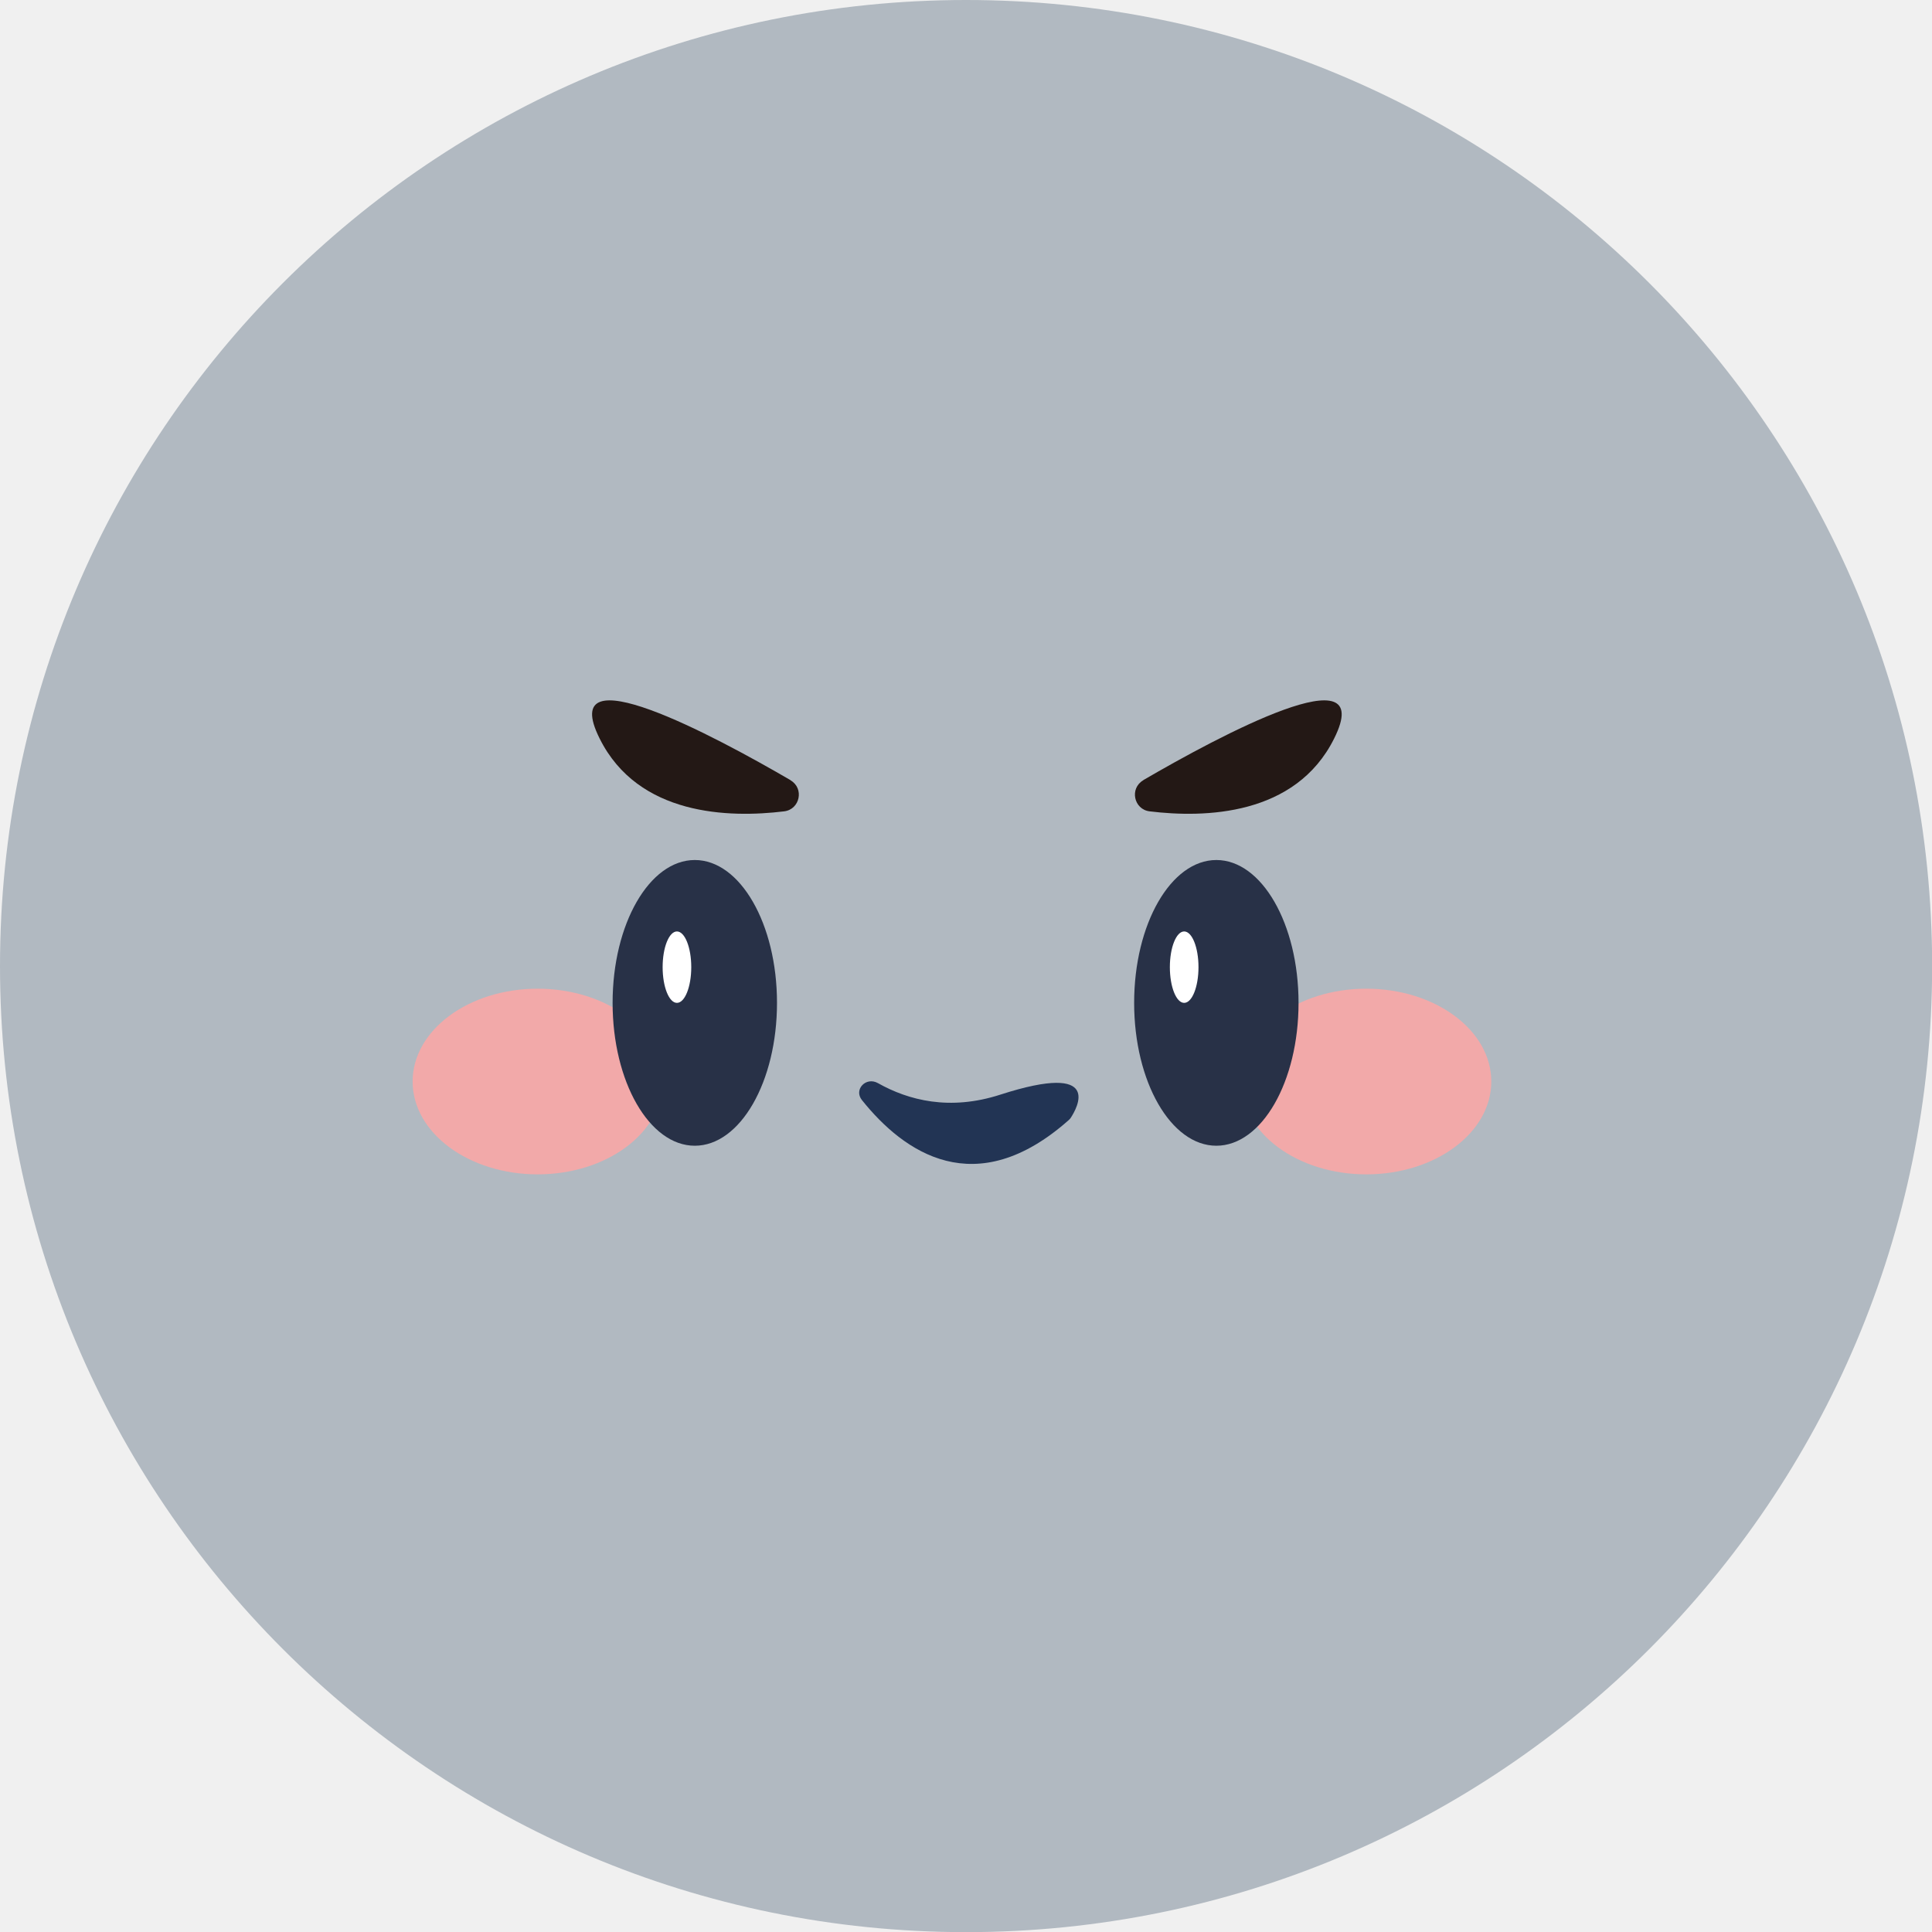
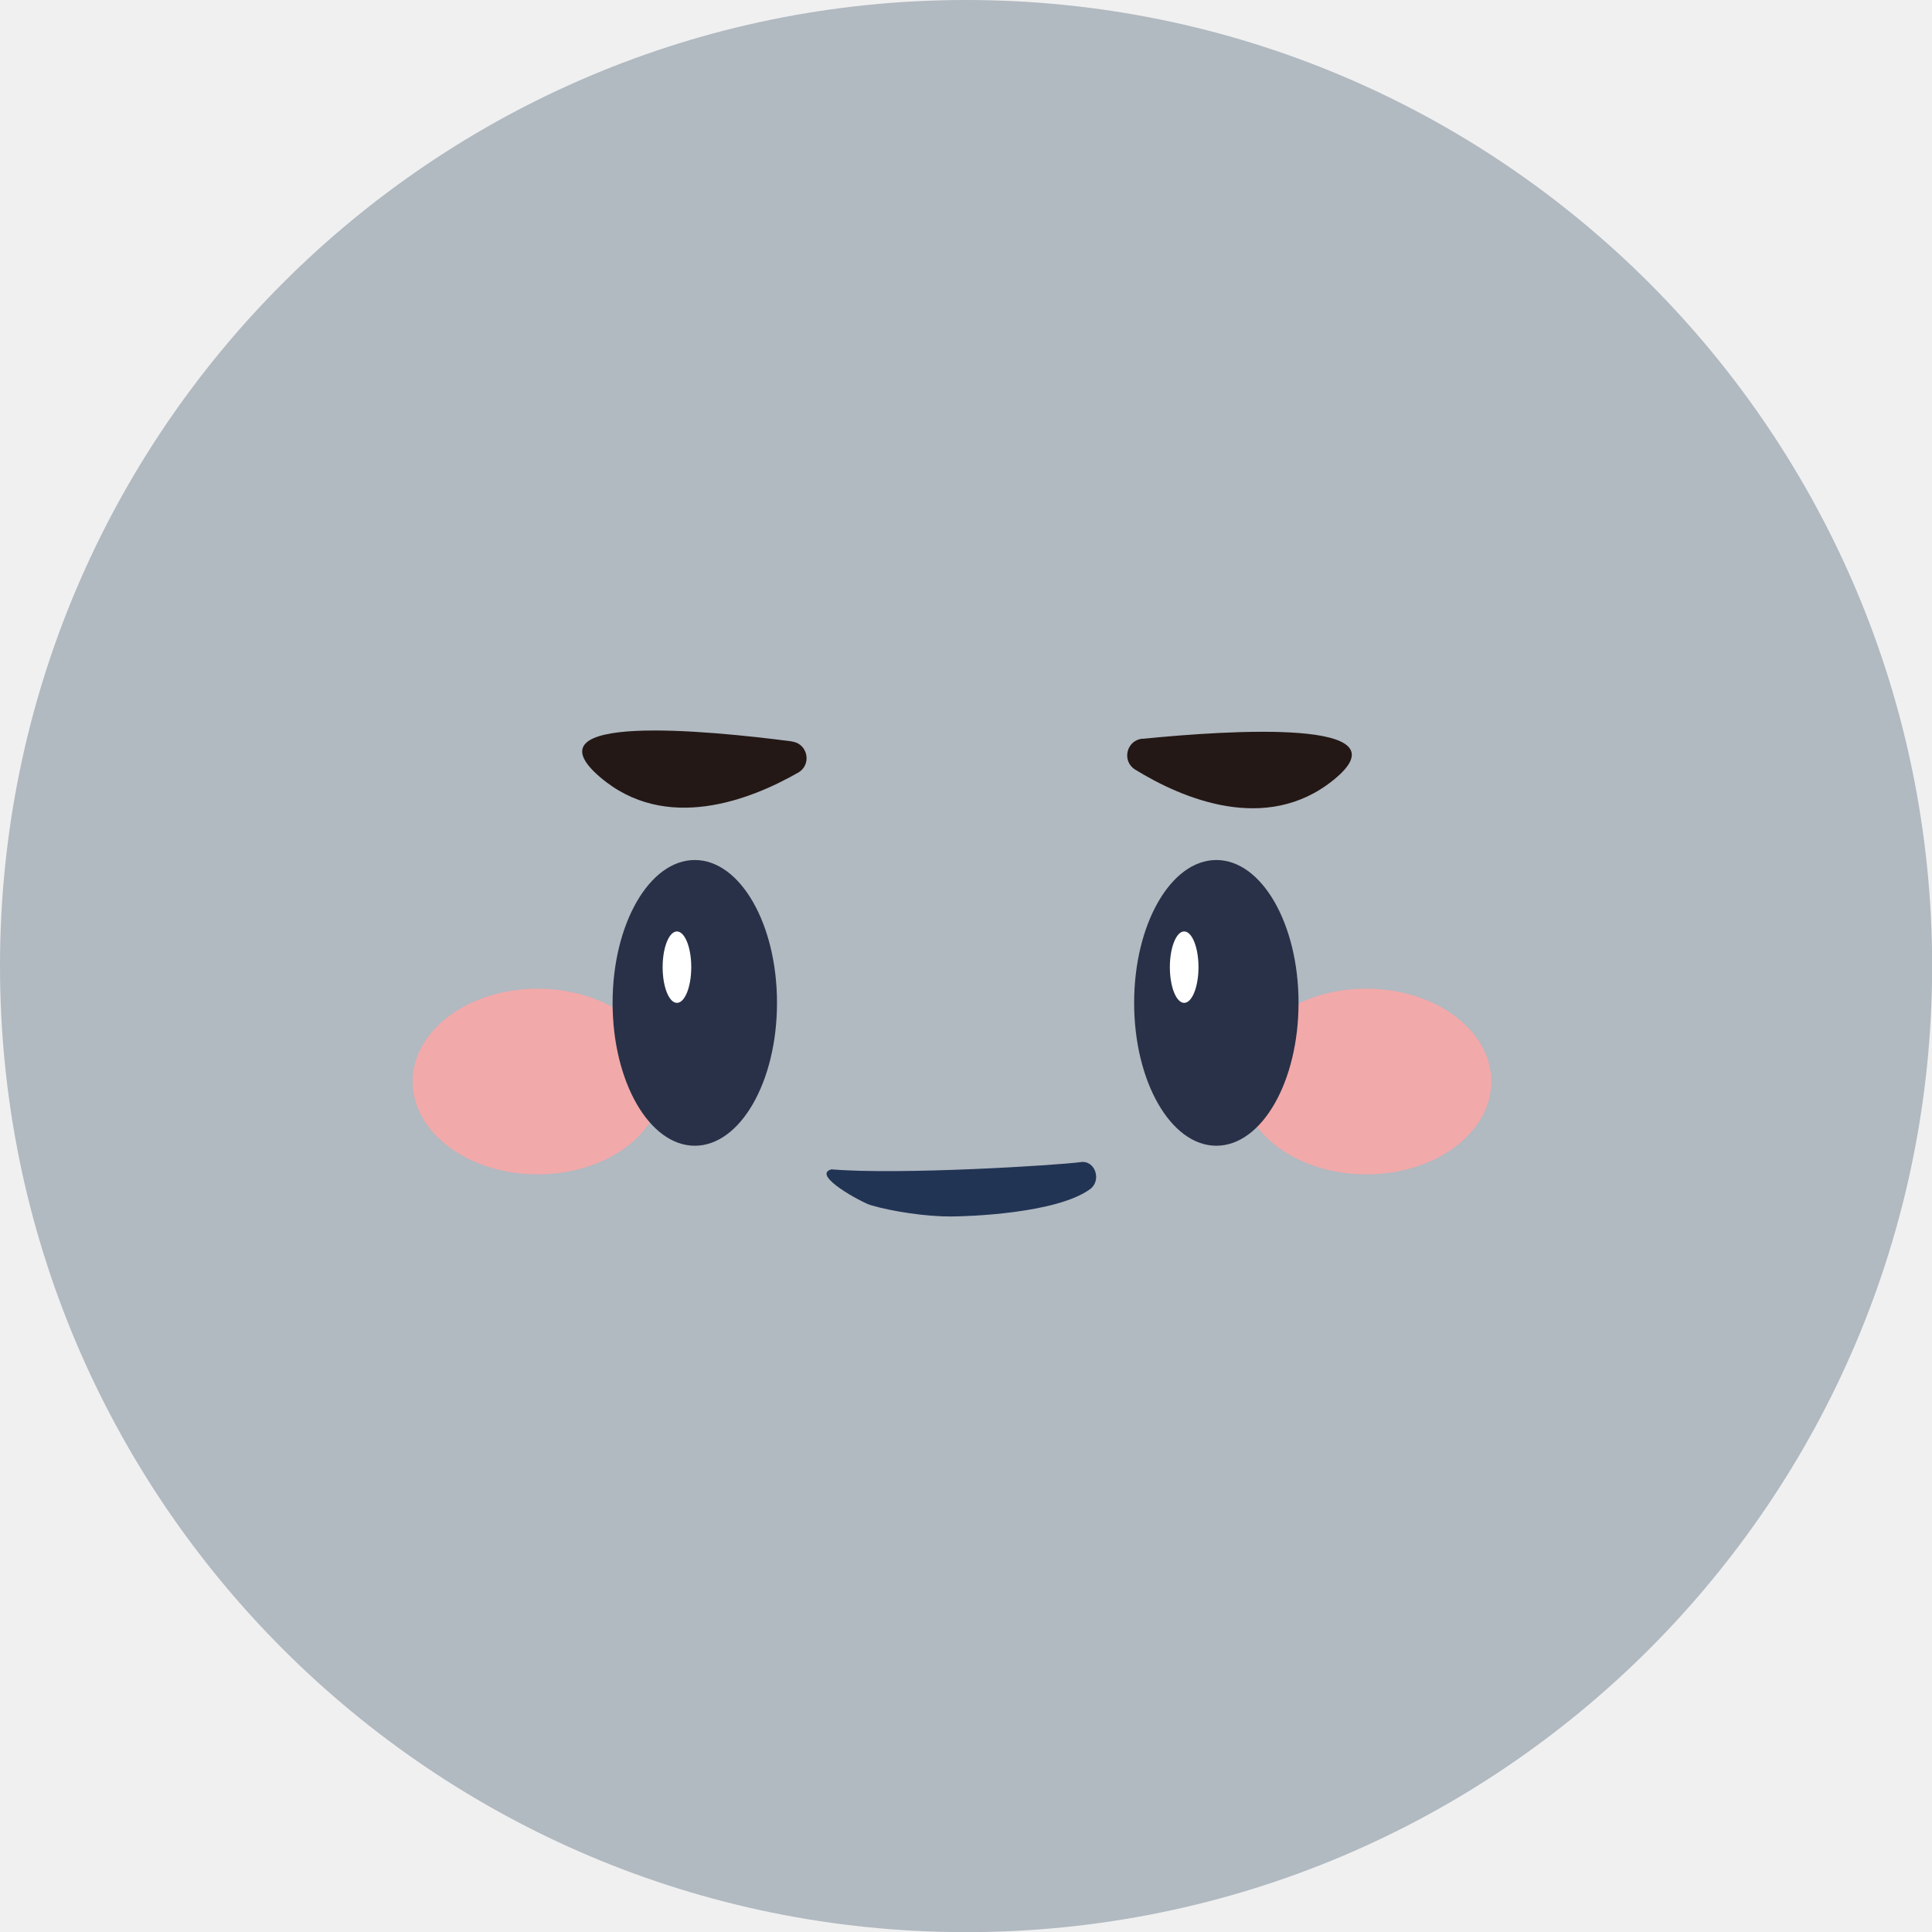
<svg xmlns="http://www.w3.org/2000/svg" id="_레이어_2" data-name="레이어 2" viewBox="0 0 141.73 141.73">
  <defs>
    <style>
      .cls-1 {
        fill: #b1b9c1;
      }

      .cls-1, .cls-2, .cls-3, .cls-4, .cls-5, .cls-6 {
        stroke-width: 0px;
      }

      .cls-2 {
        fill: #231815;
      }

      .cls-3 {
        fill: #f2a9a9;
      }

      .cls-4 {
        fill: #223454;
      }

      .cls-5 {
        fill: #283147;
      }

      .cls-6 {
        fill: #fff;
      }
    </style>
  </defs>
  <g id="_레이어_1-2" data-name="레이어 1">
    <circle class="cls-1" cx="70.87" cy="70.87" r="70.87" />
    <g>
      <ellipse class="cls-3" cx="39.44" cy="79.34" rx="9.17" ry="6.81" />
      <ellipse class="cls-3" cx="100.23" cy="79.34" rx="9.17" ry="6.81" />
      <ellipse class="cls-5" cx="50.97" cy="73.57" rx="6.03" ry="10.48" />
      <ellipse class="cls-5" cx="89.23" cy="73.57" rx="6.03" ry="10.48" />
-       <path class="cls-2" d="M83.87,57.24c-1.02.59-.7,2.14.47,2.28,4.02.49,10.7.34,13.53-5.34,3.23-6.45-8.45-.18-14,3.05Z" />
-       <path class="cls-2" d="M57.99,57.24c1.02.59.7,2.14-.47,2.28-4.02.49-10.7.34-13.53-5.34-3.23-6.45,8.45-.18,14,3.05Z" />
-       <path class="cls-4" d="M78.4,82.17c-6.84,6.06-12.09,2.38-15.17-1.47-.62-.77.3-1.74,1.18-1.24,2.22,1.25,5.25,2.05,8.98.84,7.63-2.46,5.59,1.05,5.16,1.7-.04.06-.09.12-.15.17Z" />
+       <path class="cls-2" d="M83.8,54.19c-1.17.12-1.53,1.65-.52,2.27,3.45,2.12,9.59,4.75,14.53.77,5.62-4.53-7.61-3.67-14-3.03Z" />
+       <path class="cls-2" d="M58.1,54.4c1.17.15,1.47,1.7.45,2.28-3.52,2.01-9.73,4.45-14.54.32-5.48-4.7,7.72-3.44,14.09-2.61Z" />
      <ellipse class="cls-6" cx="49.66" cy="70.95" rx="1.05" ry="2.62" />
      <ellipse class="cls-6" cx="86.87" cy="70.95" rx="1.05" ry="2.62" />
    </g>
+     <path class="cls-4" d="M60.96,85.78c5.03.43,16.67-.3,18.33-.53,1.05-.15,1.55,1.35.67,1.99-2.45,1.78-8.92,2-10.25,2-1.76,0-4.22-.35-5.86-.84-.6-.18-4.34-2.18-2.88-2.61Z" />
  </g>
</svg>
